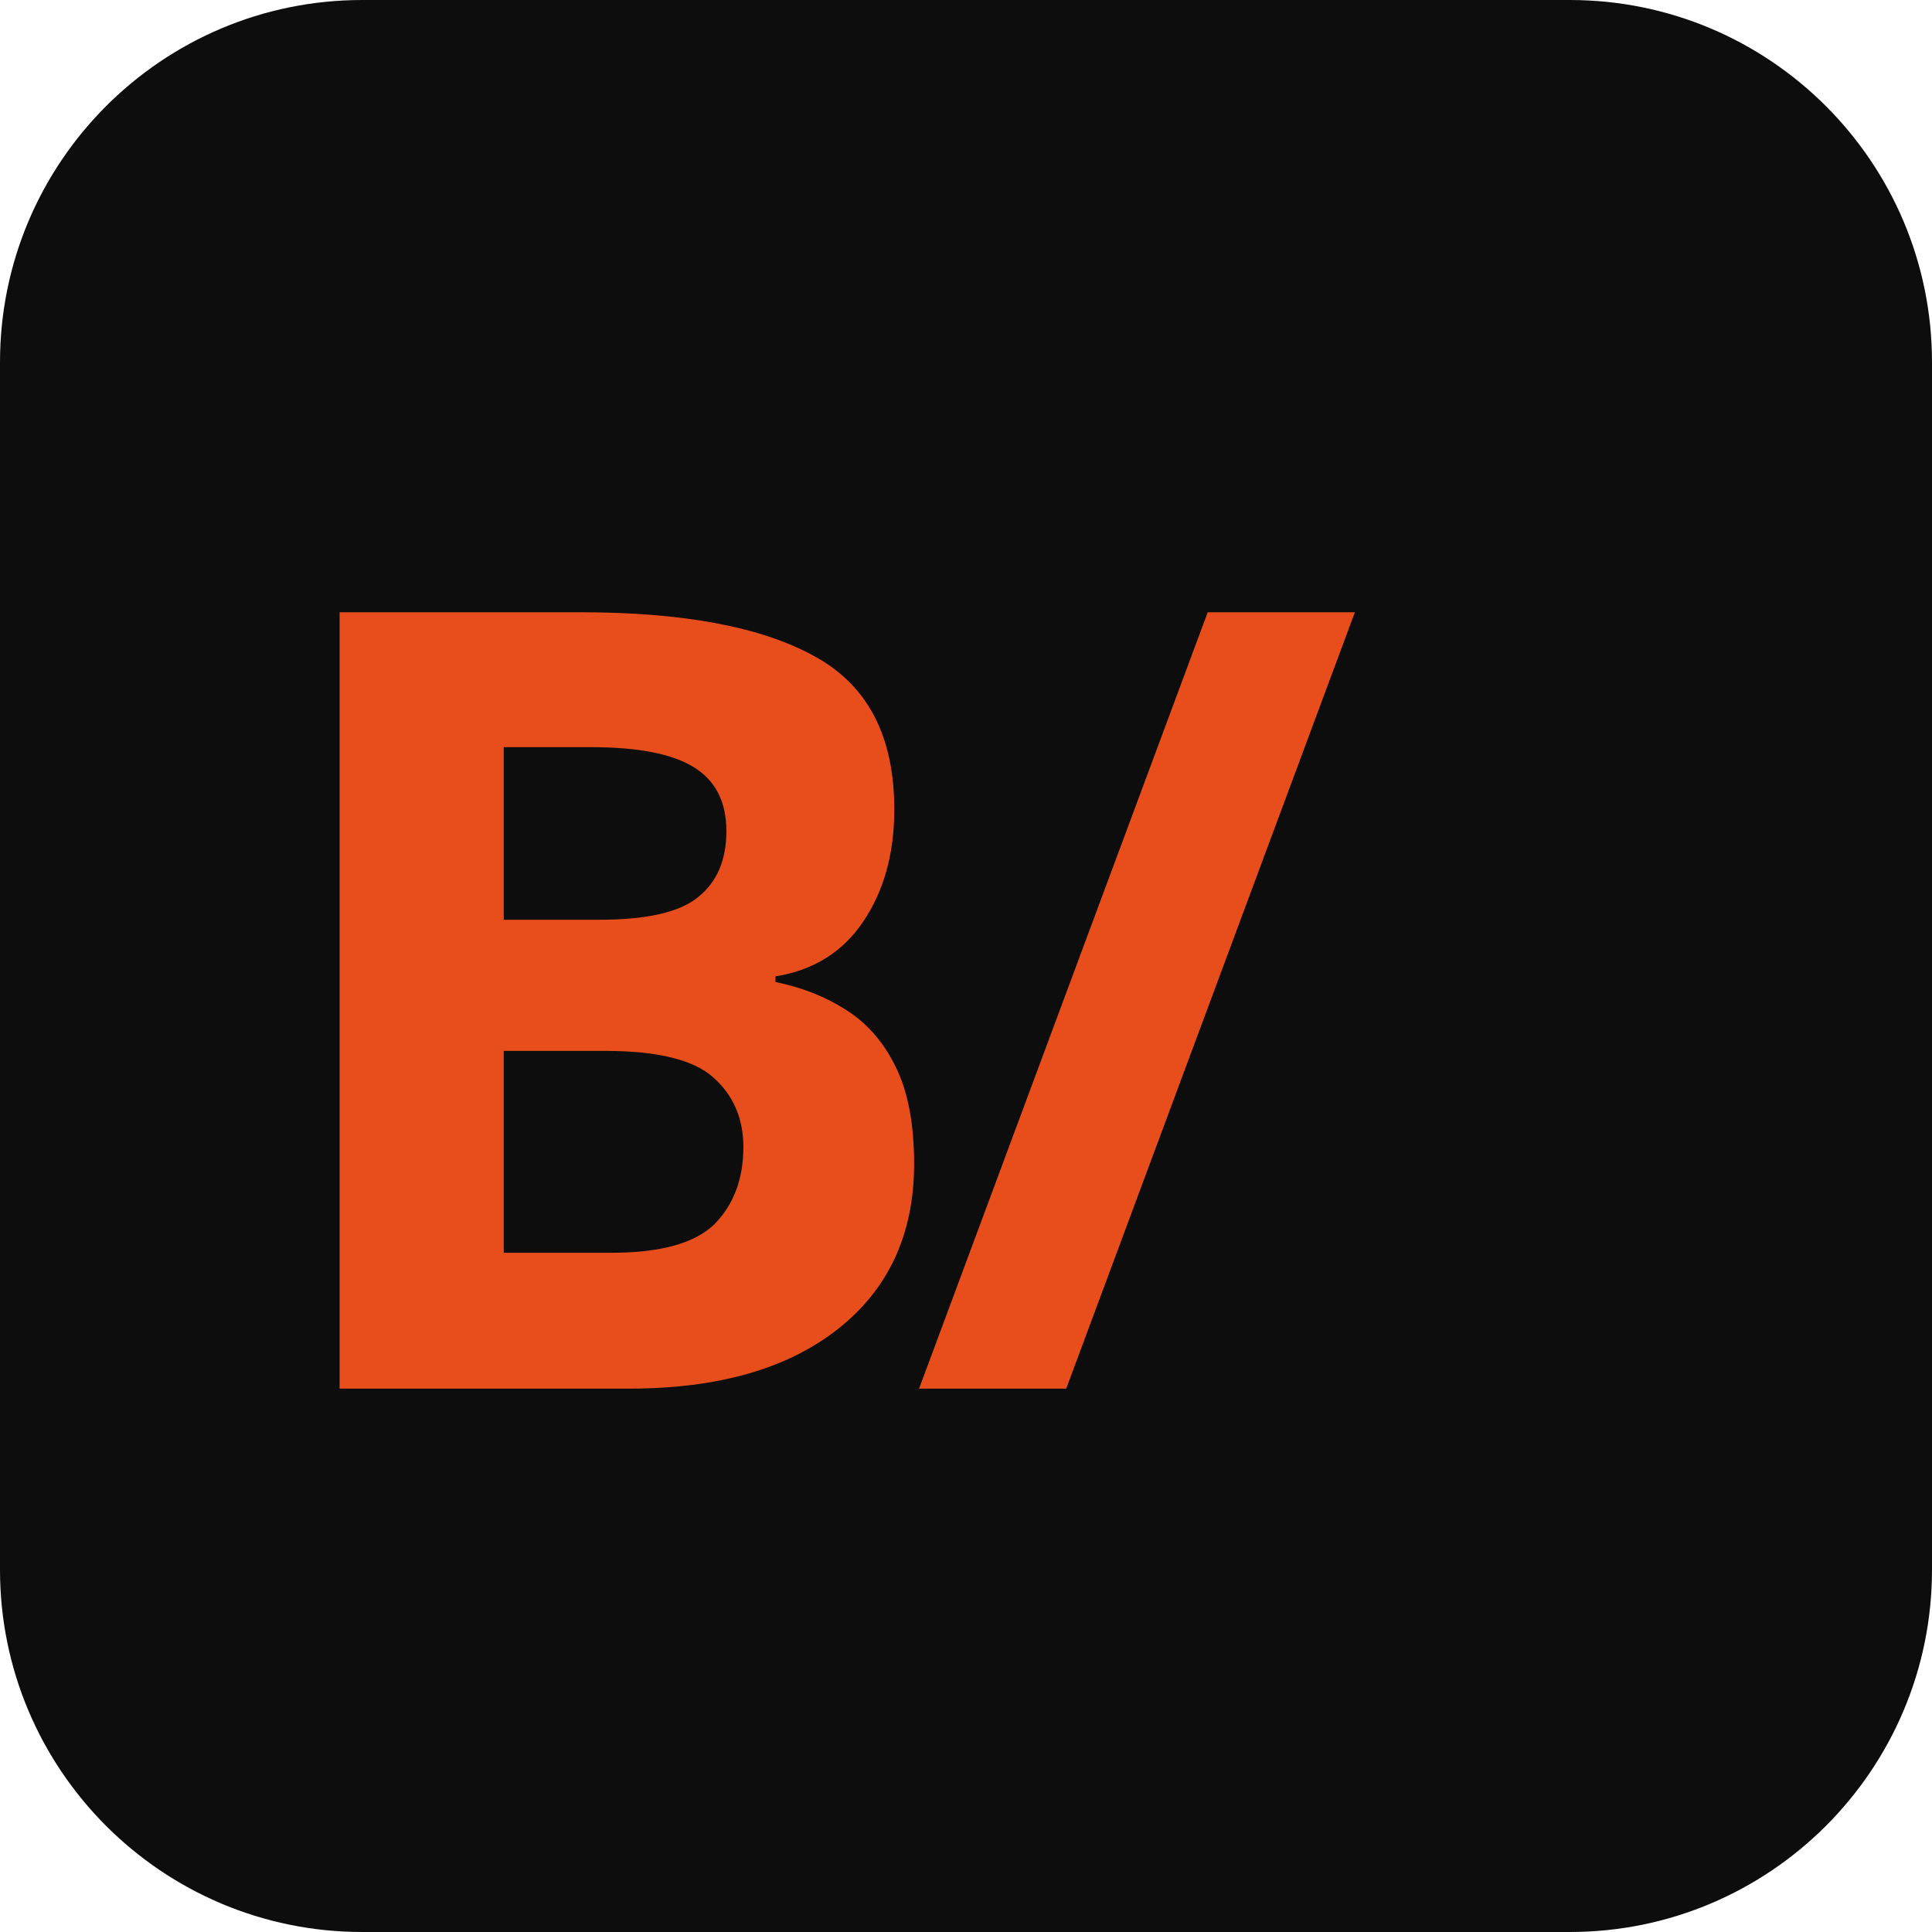
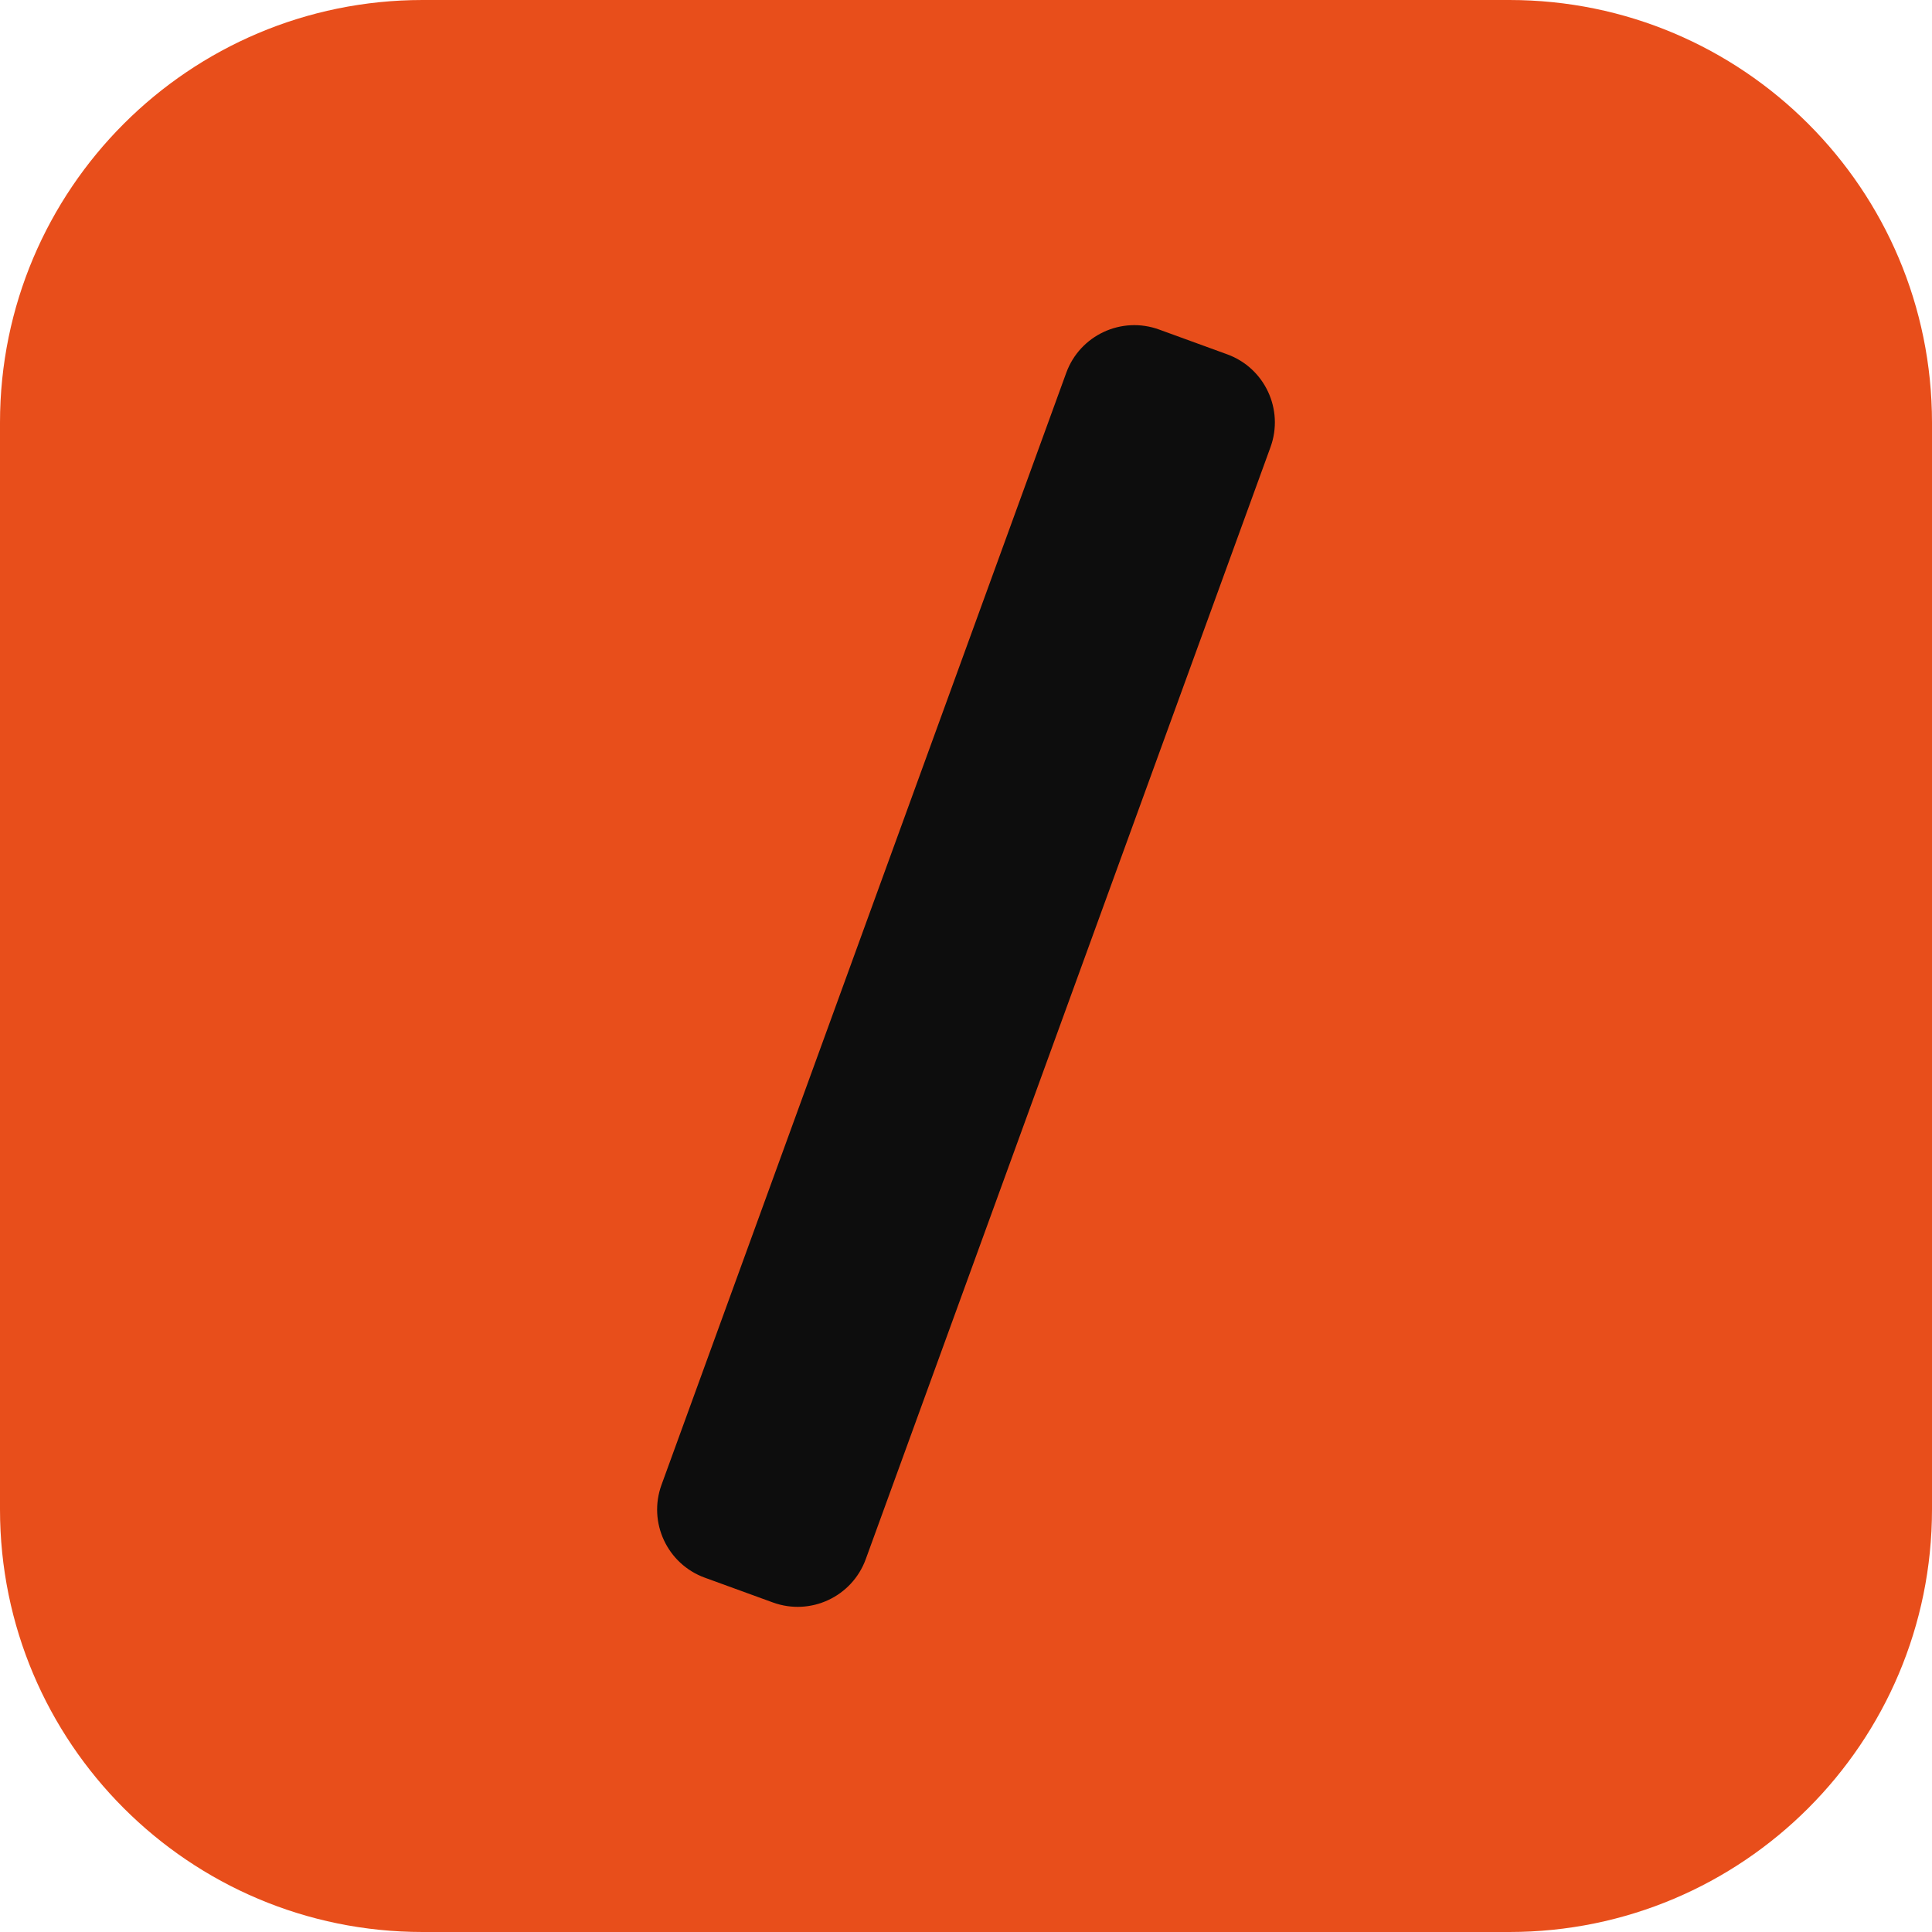
- <svg xmlns="http://www.w3.org/2000/svg" viewBox="0 0 32 32" fill="none">
-   <rect width="32" height="32" rx="6" fill="#0D0D0D" />
-   <text x="4" y="23" font-family="Arial Black, sans-serif" font-size="18" font-weight="900" fill="#E84E1B" letter-spacing="-1">B/</text>
+ <svg xmlns="http://www.w3.org/2000/svg" viewBox="0 0 32 32">
+   <rect width="32" height="32" rx="7" fill="#E84E1B" />
+   <rect x="14.2" y="5" width="3.6" height="22" rx="1.2" fill="#0D0D0D" transform="rotate(20 16 16)" />
</svg>
